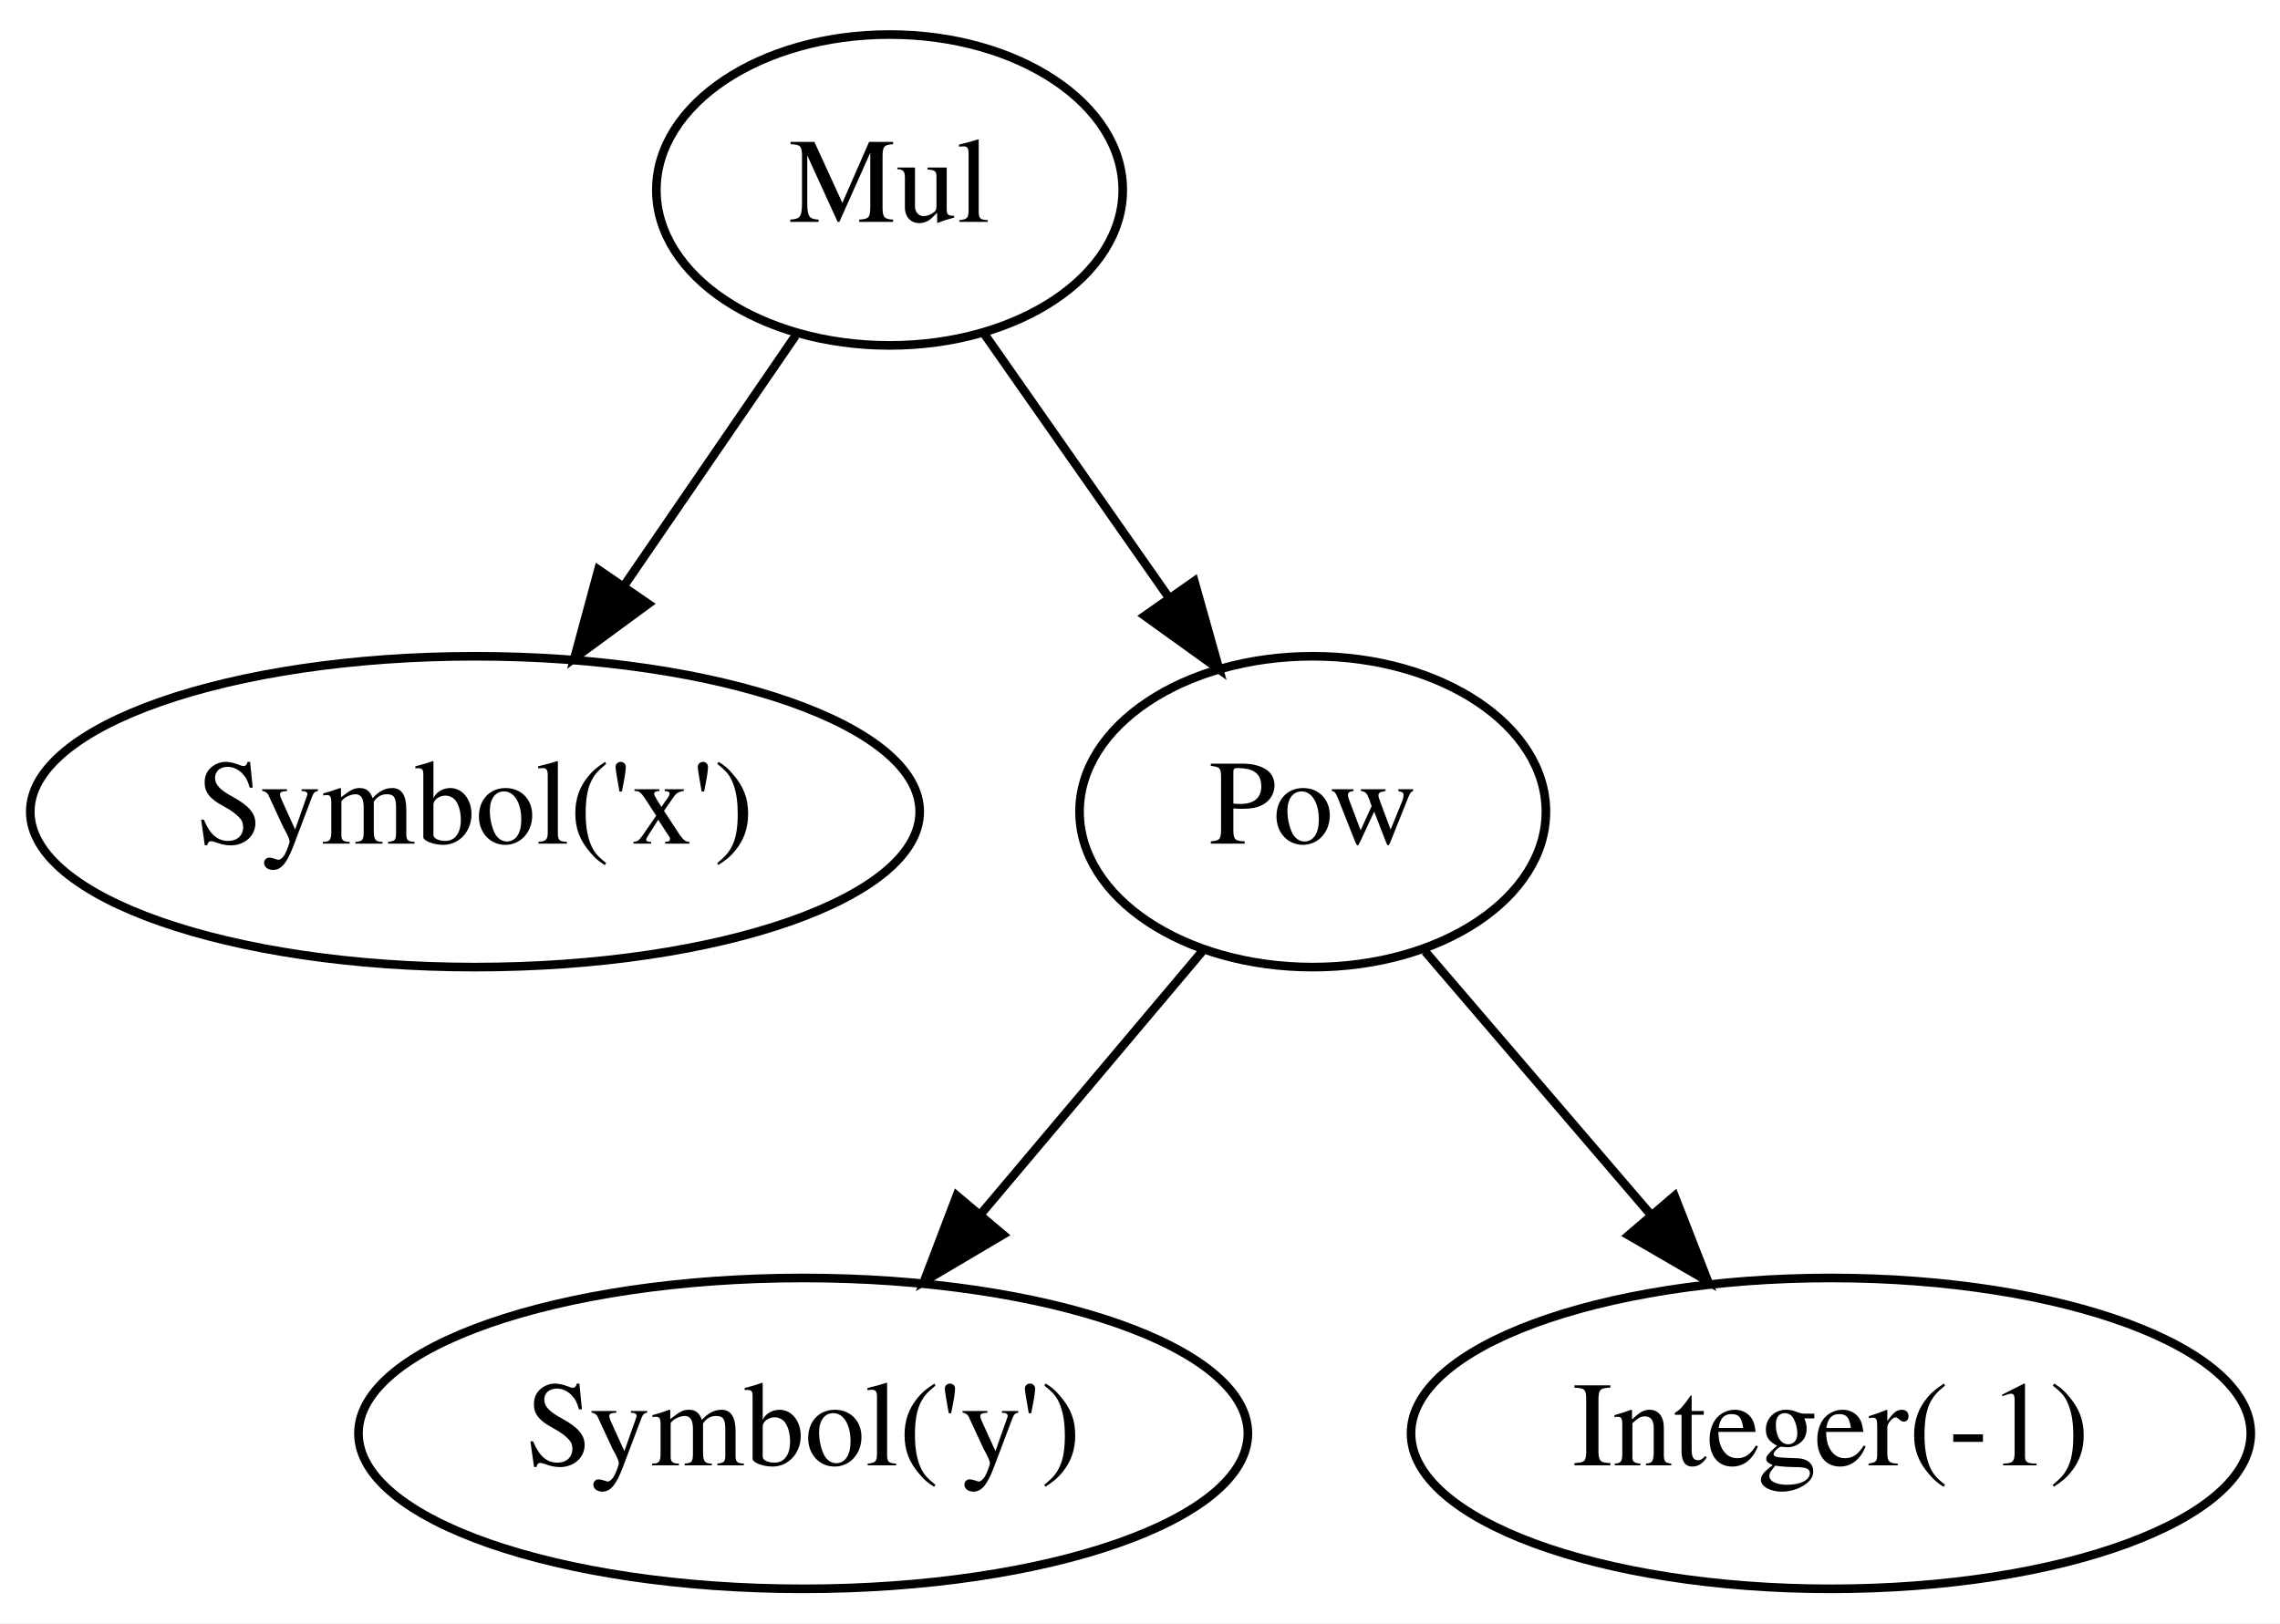
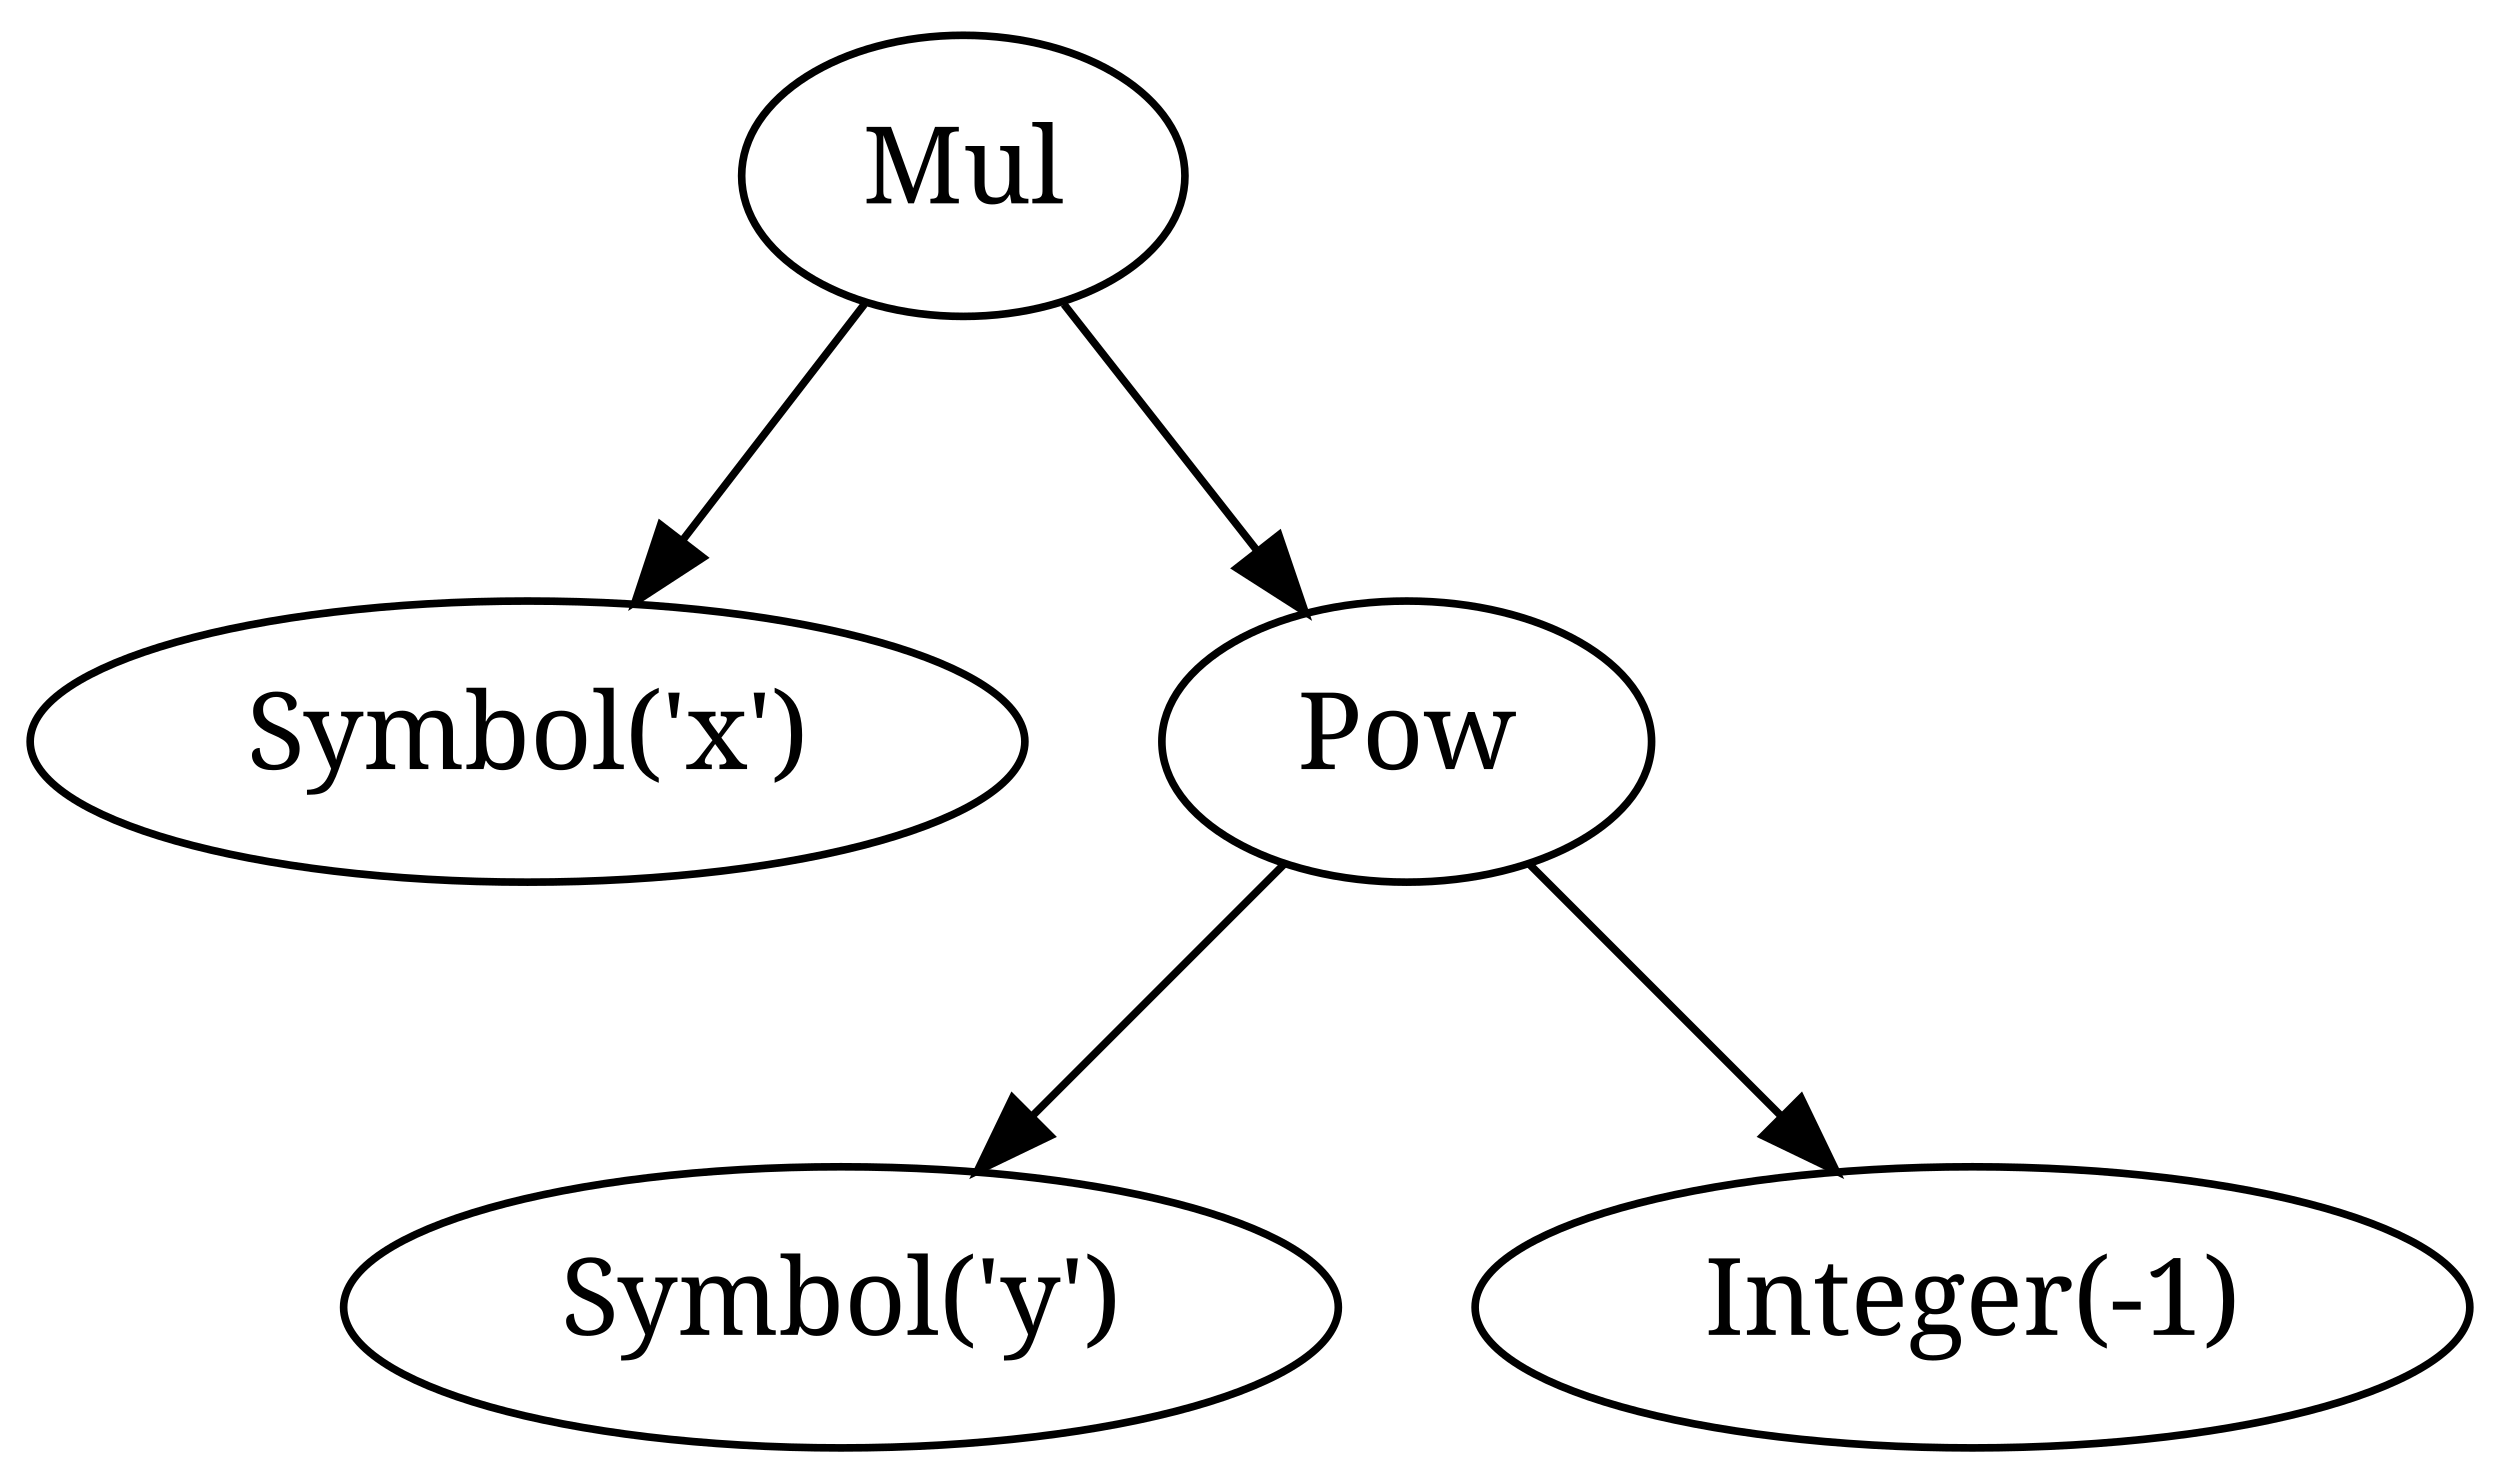
- <svg xmlns="http://www.w3.org/2000/svg" width="264pt" height="188pt" viewBox="0.00 0.00 264.00 188.00">
-   <g id="graph0" class="graph" transform="scale(1 1) rotate(0) translate(4 184)">
-     <polygon fill="white" stroke="none" points="-4,4 -4,-184 260,-184 260,4 -4,4" />
+ <svg xmlns="http://www.w3.org/2000/svg" width="327pt" height="194pt" viewBox="0.00 0.00 327.00 194.00">
+   <g id="graph1" class="graph" transform="scale(1 1) rotate(0) translate(4 190)">
+     <polygon fill="white" stroke="white" points="-4,5 -4,-190 324,-190 324,5 -4,5" />
    <g id="node1" class="node">
-       <ellipse fill="none" stroke="black" cx="51" cy="-90" rx="51.493" ry="18" />
-       <text text-anchor="middle" x="51" y="-86.3" font-family="Times,serif" font-size="14.00">Symbol('x')</text>
+       <ellipse fill="none" stroke="black" cx="65" cy="-93" rx="65.054" ry="18.385" />
+       <text text-anchor="middle" x="65" y="-89.4" font-family="Times Roman,serif" font-size="14.00">Symbol('x')</text>
    </g>
    <g id="node2" class="node">
-       <ellipse fill="none" stroke="black" cx="89" cy="-18" rx="51.493" ry="18" />
-       <text text-anchor="middle" x="89" y="-14.3" font-family="Times,serif" font-size="14.00">Symbol('y')</text>
+       <ellipse fill="none" stroke="black" cx="106" cy="-19" rx="65.054" ry="18.385" />
+       <text text-anchor="middle" x="106" y="-15.4" font-family="Times Roman,serif" font-size="14.00">Symbol('y')</text>
    </g>
    <g id="node3" class="node">
-       <ellipse fill="none" stroke="black" cx="208" cy="-18" rx="48.618" ry="18" />
-       <text text-anchor="middle" x="208" y="-14.3" font-family="Times,serif" font-size="14.00">Integer(-1)</text>
+       <ellipse fill="none" stroke="black" cx="254" cy="-19" rx="65.054" ry="18.385" />
+       <text text-anchor="middle" x="254" y="-15.4" font-family="Times Roman,serif" font-size="14.00">Integer(-1)</text>
    </g>
    <g id="node4" class="node">
-       <ellipse fill="none" stroke="black" cx="148" cy="-90" rx="27" ry="18" />
-       <text text-anchor="middle" x="148" y="-86.3" font-family="Times,serif" font-size="14.00">Pow</text>
-     </g>
-     <g id="edge1" class="edge">
-       <path fill="none" stroke="black" d="M135.198,-73.811C127.71,-64.927 118.082,-53.504 109.555,-43.388" />
-       <polygon fill="black" stroke="black" points="112.136,-41.019 103.015,-35.628 106.783,-45.53 112.136,-41.019" />
+       <ellipse fill="none" stroke="black" cx="180" cy="-93" rx="32.026" ry="18.385" />
+       <text text-anchor="middle" x="180" y="-89.4" font-family="Times Roman,serif" font-size="14.00">Pow</text>
    </g>
    <g id="edge2" class="edge">
-       <path fill="none" stroke="black" d="M161.019,-73.811C168.634,-64.927 178.425,-53.504 187.096,-43.388" />
-       <polygon fill="black" stroke="black" points="189.897,-45.498 193.748,-35.628 184.582,-40.943 189.897,-45.498" />
+       <path fill="none" stroke="black" d="M163.943,-76.943C154.342,-67.342 141.935,-54.935 131.066,-44.066" />
+       <polygon fill="black" stroke="black" points="133.387,-41.437 123.841,-36.841 128.437,-46.387 133.387,-41.437" />
+     </g>
+     <g id="edge4" class="edge">
+       <path fill="none" stroke="black" d="M196.057,-76.943C205.658,-67.342 218.065,-54.935 228.934,-44.066" />
+       <polygon fill="black" stroke="black" points="231.563,-46.387 236.159,-36.841 226.613,-41.437 231.563,-46.387" />
    </g>
    <g id="node5" class="node">
-       <ellipse fill="none" stroke="black" cx="99" cy="-162" rx="27" ry="18" />
-       <text text-anchor="middle" x="99" y="-158.3" font-family="Times,serif" font-size="14.00">Mul</text>
+       <ellipse fill="none" stroke="black" cx="122" cy="-167" rx="28.991" ry="18.385" />
+       <text text-anchor="middle" x="122" y="-163.4" font-family="Times Roman,serif" font-size="14.00">Mul</text>
    </g>
-     <g id="edge3" class="edge">
-       <path fill="none" stroke="black" d="M88.108,-145.116C82.263,-136.592 74.922,-125.886 68.315,-116.251" />
-       <polygon fill="black" stroke="black" points="71.06,-114.065 62.518,-107.797 65.287,-118.024 71.06,-114.065" />
+     <g id="edge6" class="edge">
+       <path fill="none" stroke="black" d="M109.066,-150.208C102.016,-141.056 93.133,-129.524 85.193,-119.216" />
+       <polygon fill="black" stroke="black" points="87.956,-117.067 79.081,-111.28 82.41,-121.338 87.956,-117.067" />
    </g>
-     <g id="edge4" class="edge">
-       <path fill="none" stroke="black" d="M109.875,-145.465C116.155,-136.493 124.187,-125.019 131.258,-114.918" />
-       <polygon fill="black" stroke="black" points="134.288,-116.691 137.156,-106.492 128.554,-112.677 134.288,-116.691" />
+     <g id="edge8" class="edge">
+       <path fill="none" stroke="black" d="M135.161,-150.208C142.598,-140.72 152.04,-128.673 160.339,-118.084" />
+       <polygon fill="black" stroke="black" points="163.276,-120.011 166.69,-109.981 157.767,-115.693 163.276,-120.011" />
    </g>
  </g>
</svg>
